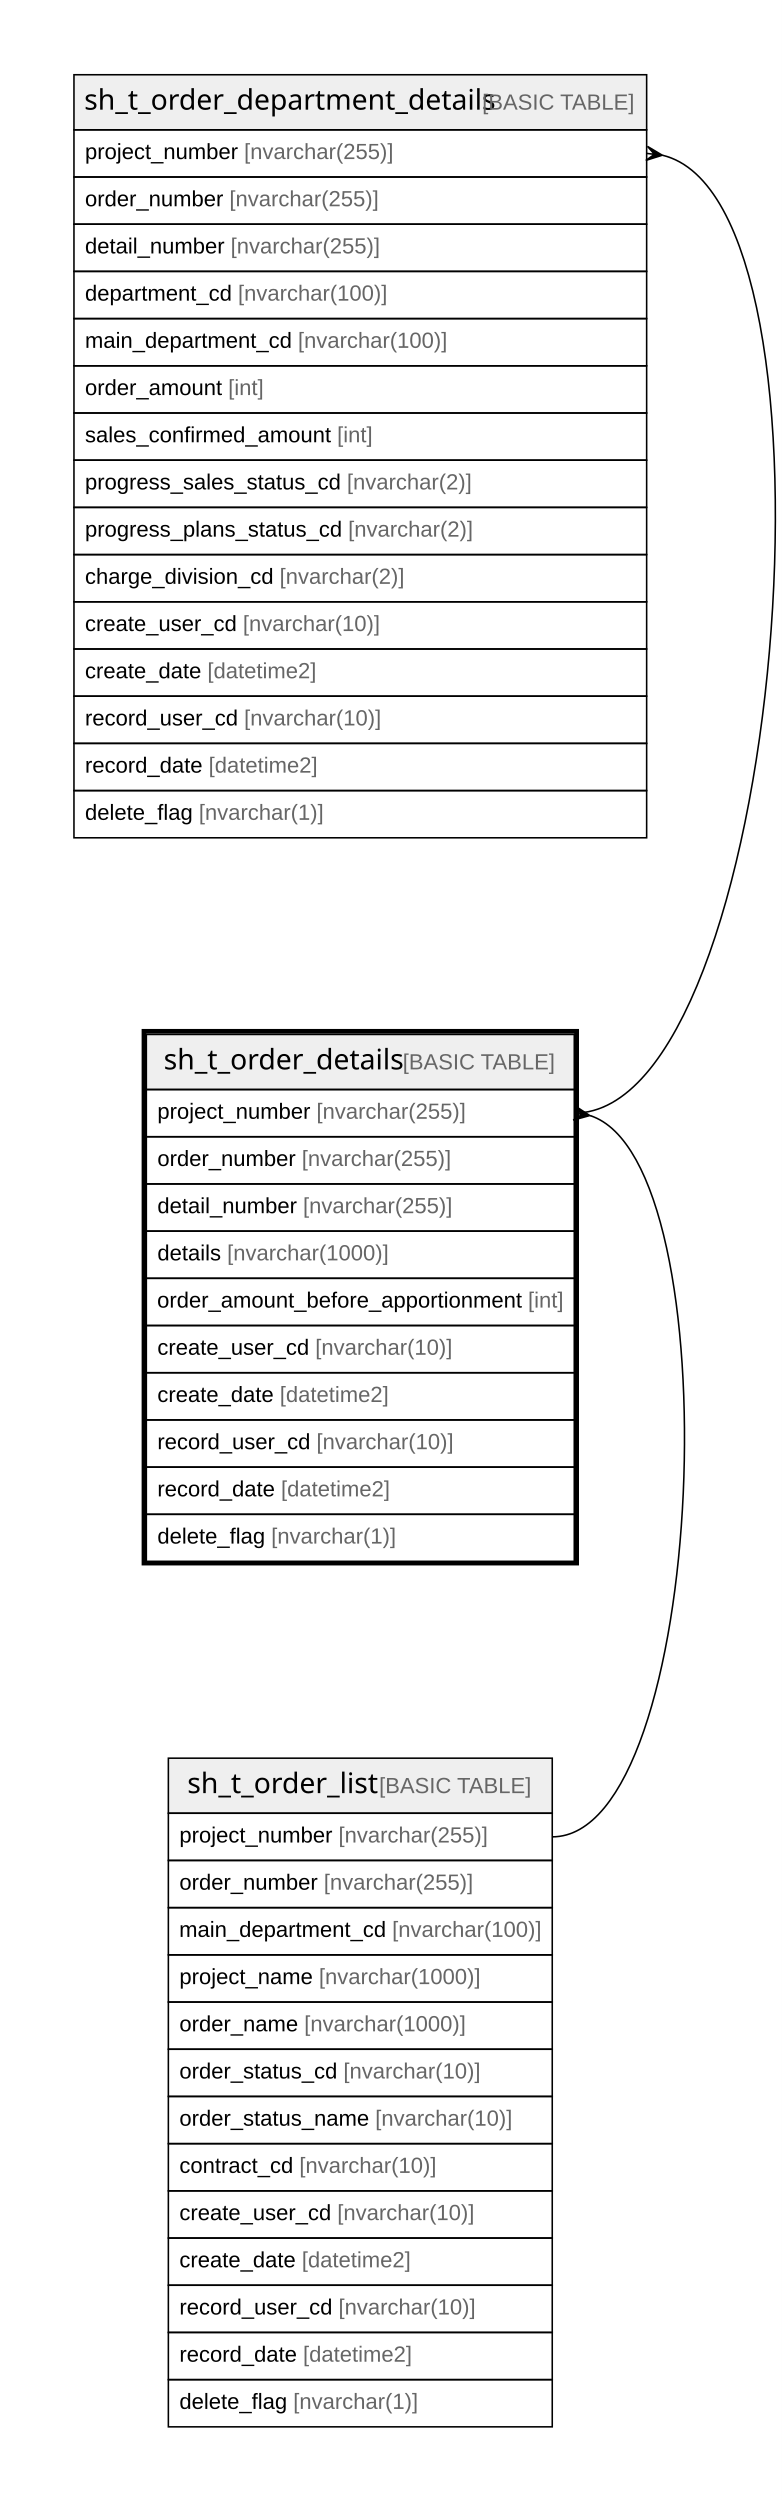
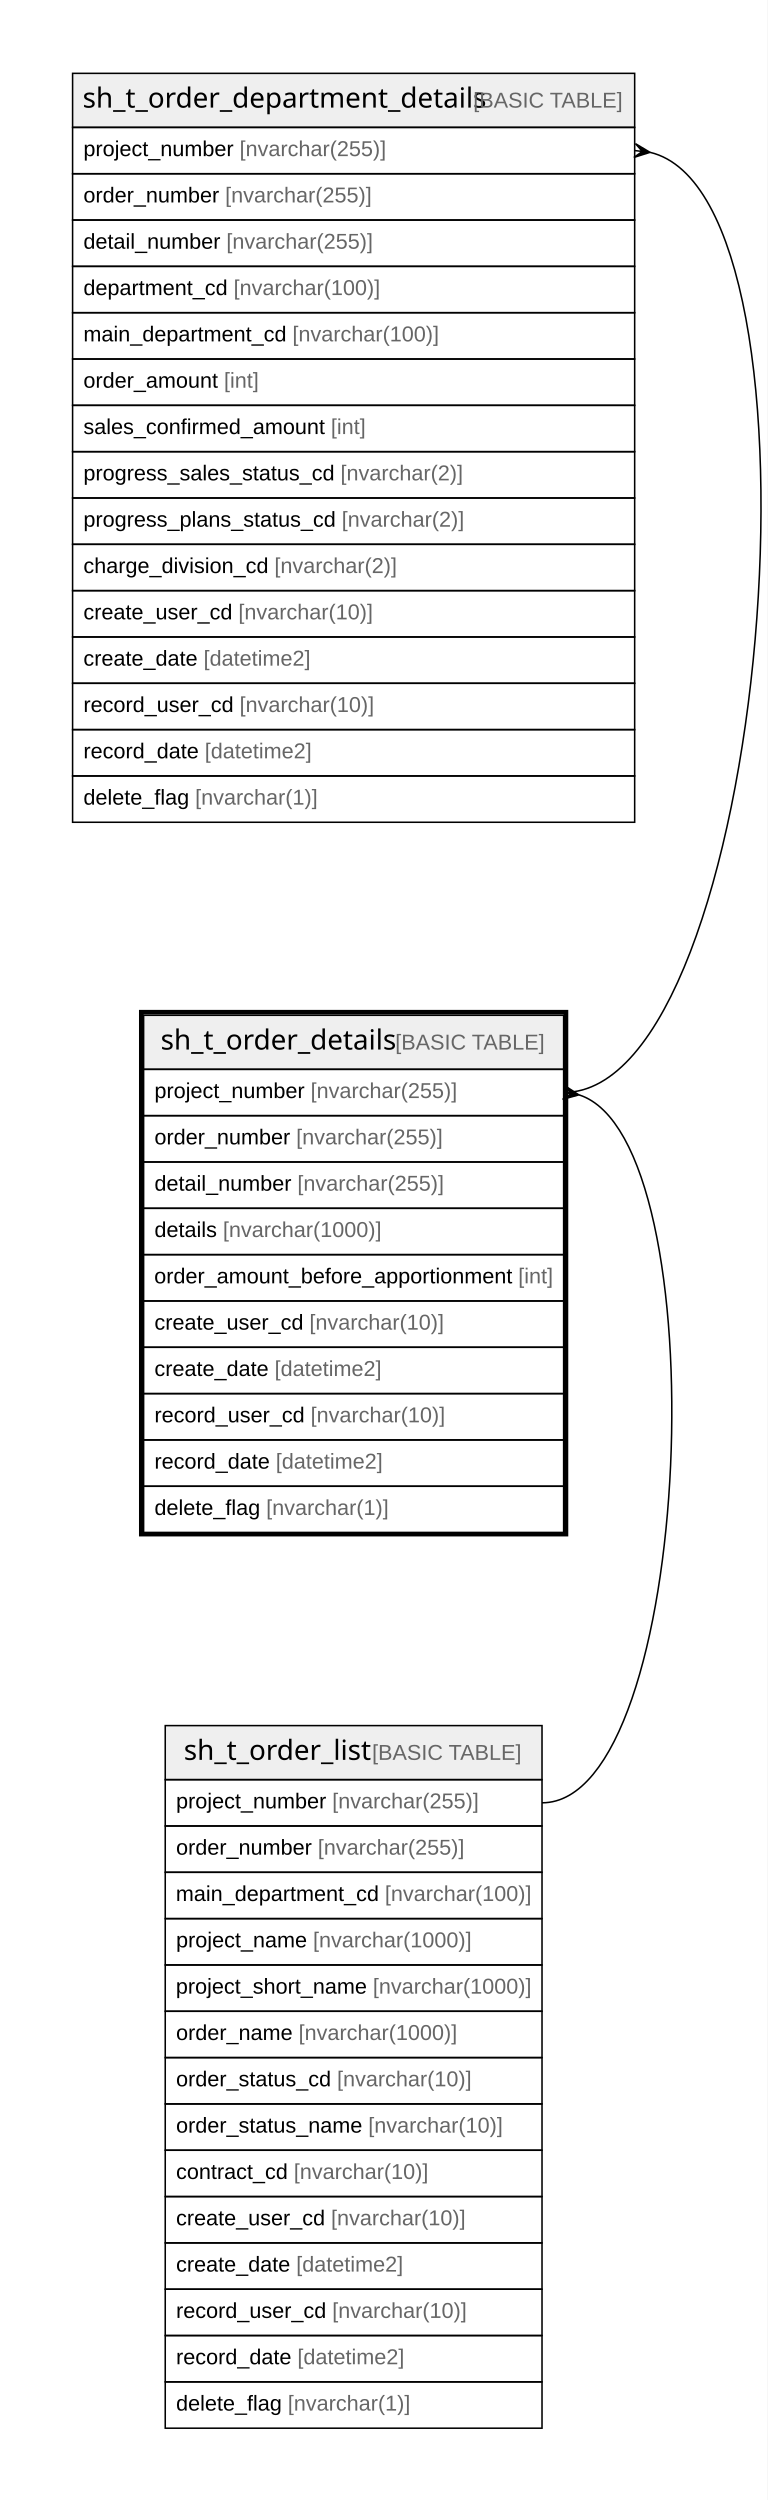
- <svg xmlns="http://www.w3.org/2000/svg" width="497pt" height="1589pt" viewBox="0.00 0.00 496.98 1589.00">
-   <g id="graph0" class="graph" transform="scale(1 1) rotate(0) translate(4 1585)">
-     <polygon fill="#ffffff" stroke="transparent" points="-4,4 -4,-1585 492.982,-1585 492.982,4 -4,4" />
+ <svg xmlns="http://www.w3.org/2000/svg" width="497pt" height="1619pt" viewBox="0.00 0.00 496.98 1619.00">
+   <g id="graph0" class="graph" transform="scale(1 1) rotate(0) translate(4 1615)">
+     <polygon fill="#ffffff" stroke="transparent" points="-4,4 -4,-1615 492.982,-1615 492.982,4 -4,4" />
    <g id="node1" class="node">
-       <polygon fill="#efefef" stroke="transparent" points="89,-892.5 89,-927.5 361,-927.5 361,-892.5 89,-892.5" />
-       <polygon fill="none" stroke="#000000" points="89,-892.5 89,-927.5 361,-927.5 361,-892.5 89,-892.5" />
-       <text text-anchor="start" x="100.023" y="-905.3" font-family="Arial Bold" font-size="18.00" fill="#000000">sh_t_order_details</text>
-       <text text-anchor="start" x="248.062" y="-905.3" font-family="Arial" font-size="14.00" fill="#000000"> </text>
-       <text text-anchor="start" x="251.953" y="-905.3" font-family="Arial" font-size="14.00" fill="#666666">[BASIC TABLE]</text>
+       <polygon fill="#efefef" stroke="transparent" points="89,-922.5 89,-957.5 361,-957.5 361,-922.5 89,-922.5" />
+       <polygon fill="none" stroke="#000000" points="89,-922.5 89,-957.5 361,-957.5 361,-922.5 89,-922.5" />
+       <text text-anchor="start" x="100.023" y="-935.3" font-family="Arial Bold" font-size="18.00" fill="#000000">sh_t_order_details</text>
+       <text text-anchor="start" x="248.062" y="-935.3" font-family="Arial" font-size="14.00" fill="#000000"> </text>
+       <text text-anchor="start" x="251.953" y="-935.3" font-family="Arial" font-size="14.00" fill="#666666">[BASIC TABLE]</text>
+       <polygon fill="none" stroke="#000000" points="89,-892.5 89,-922.5 361,-922.5 361,-892.5 89,-892.5" />
+       <text text-anchor="start" x="96" y="-903.9" font-family="Arial" font-size="14.00" fill="#000000">project_number </text>
+       <text text-anchor="start" x="197.13" y="-903.9" font-family="Arial" font-size="14.00" fill="#666666">[nvarchar(255)]</text>
      <polygon fill="none" stroke="#000000" points="89,-862.5 89,-892.5 361,-892.5 361,-862.5 89,-862.5" />
-       <text text-anchor="start" x="96" y="-873.9" font-family="Arial" font-size="14.00" fill="#000000">project_number </text>
-       <text text-anchor="start" x="197.13" y="-873.9" font-family="Arial" font-size="14.00" fill="#666666">[nvarchar(255)]</text>
+       <text text-anchor="start" x="96" y="-873.9" font-family="Arial" font-size="14.00" fill="#000000">order_number </text>
+       <text text-anchor="start" x="187.794" y="-873.9" font-family="Arial" font-size="14.00" fill="#666666">[nvarchar(255)]</text>
      <polygon fill="none" stroke="#000000" points="89,-832.5 89,-862.5 361,-862.5 361,-832.5 89,-832.5" />
-       <text text-anchor="start" x="96" y="-843.9" font-family="Arial" font-size="14.00" fill="#000000">order_number </text>
-       <text text-anchor="start" x="187.794" y="-843.9" font-family="Arial" font-size="14.00" fill="#666666">[nvarchar(255)]</text>
+       <text text-anchor="start" x="96" y="-843.9" font-family="Arial" font-size="14.00" fill="#000000">detail_number </text>
+       <text text-anchor="start" x="188.576" y="-843.9" font-family="Arial" font-size="14.00" fill="#666666">[nvarchar(255)]</text>
      <polygon fill="none" stroke="#000000" points="89,-802.5 89,-832.5 361,-832.5 361,-802.5 89,-802.5" />
-       <text text-anchor="start" x="96" y="-813.9" font-family="Arial" font-size="14.00" fill="#000000">detail_number </text>
-       <text text-anchor="start" x="188.576" y="-813.9" font-family="Arial" font-size="14.00" fill="#666666">[nvarchar(255)]</text>
+       <text text-anchor="start" x="96" y="-813.9" font-family="Arial" font-size="14.00" fill="#000000">details </text>
+       <text text-anchor="start" x="140.342" y="-813.9" font-family="Arial" font-size="14.00" fill="#666666">[nvarchar(1000)]</text>
      <polygon fill="none" stroke="#000000" points="89,-772.5 89,-802.5 361,-802.5 361,-772.5 89,-772.5" />
-       <text text-anchor="start" x="96" y="-783.9" font-family="Arial" font-size="14.00" fill="#000000">details </text>
-       <text text-anchor="start" x="140.342" y="-783.9" font-family="Arial" font-size="14.00" fill="#666666">[nvarchar(1000)]</text>
+       <text text-anchor="start" x="95.849" y="-783.9" font-family="Arial" font-size="14.00" fill="#000000">order_amount_before_apportionment </text>
+       <text text-anchor="start" x="331.59" y="-783.9" font-family="Arial" font-size="14.00" fill="#666666">[int]</text>
      <polygon fill="none" stroke="#000000" points="89,-742.5 89,-772.5 361,-772.5 361,-742.5 89,-742.5" />
-       <text text-anchor="start" x="95.849" y="-753.9" font-family="Arial" font-size="14.00" fill="#000000">order_amount_before_apportionment </text>
-       <text text-anchor="start" x="331.59" y="-753.9" font-family="Arial" font-size="14.00" fill="#666666">[int]</text>
+       <text text-anchor="start" x="96" y="-753.9" font-family="Arial" font-size="14.00" fill="#000000">create_user_cd </text>
+       <text text-anchor="start" x="196.363" y="-753.9" font-family="Arial" font-size="14.00" fill="#666666">[nvarchar(10)]</text>
      <polygon fill="none" stroke="#000000" points="89,-712.5 89,-742.5 361,-742.5 361,-712.5 89,-712.5" />
-       <text text-anchor="start" x="96" y="-723.9" font-family="Arial" font-size="14.00" fill="#000000">create_user_cd </text>
-       <text text-anchor="start" x="196.363" y="-723.9" font-family="Arial" font-size="14.00" fill="#666666">[nvarchar(10)]</text>
+       <text text-anchor="start" x="96" y="-723.9" font-family="Arial" font-size="14.00" fill="#000000">create_date </text>
+       <text text-anchor="start" x="173.811" y="-723.9" font-family="Arial" font-size="14.00" fill="#666666">[datetime2]</text>
      <polygon fill="none" stroke="#000000" points="89,-682.5 89,-712.5 361,-712.5 361,-682.5 89,-682.5" />
-       <text text-anchor="start" x="96" y="-693.9" font-family="Arial" font-size="14.00" fill="#000000">create_date </text>
-       <text text-anchor="start" x="173.811" y="-693.9" font-family="Arial" font-size="14.00" fill="#666666">[datetime2]</text>
+       <text text-anchor="start" x="96" y="-693.9" font-family="Arial" font-size="14.00" fill="#000000">record_user_cd </text>
+       <text text-anchor="start" x="197.133" y="-693.9" font-family="Arial" font-size="14.00" fill="#666666">[nvarchar(10)]</text>
      <polygon fill="none" stroke="#000000" points="89,-652.5 89,-682.5 361,-682.5 361,-652.5 89,-652.5" />
-       <text text-anchor="start" x="96" y="-663.9" font-family="Arial" font-size="14.00" fill="#000000">record_user_cd </text>
-       <text text-anchor="start" x="197.133" y="-663.9" font-family="Arial" font-size="14.00" fill="#666666">[nvarchar(10)]</text>
+       <text text-anchor="start" x="96" y="-663.9" font-family="Arial" font-size="14.00" fill="#000000">record_date </text>
+       <text text-anchor="start" x="174.581" y="-663.9" font-family="Arial" font-size="14.00" fill="#666666">[datetime2]</text>
      <polygon fill="none" stroke="#000000" points="89,-622.5 89,-652.5 361,-652.5 361,-622.5 89,-622.5" />
-       <text text-anchor="start" x="96" y="-633.9" font-family="Arial" font-size="14.00" fill="#000000">record_date </text>
-       <text text-anchor="start" x="174.581" y="-633.9" font-family="Arial" font-size="14.00" fill="#666666">[datetime2]</text>
-       <polygon fill="none" stroke="#000000" points="89,-592.5 89,-622.5 361,-622.5 361,-592.5 89,-592.5" />
-       <text text-anchor="start" x="96" y="-603.9" font-family="Arial" font-size="14.00" fill="#000000">delete_flag </text>
-       <text text-anchor="start" x="168.363" y="-603.9" font-family="Arial" font-size="14.00" fill="#666666">[nvarchar(1)]</text>
-       <polygon fill="none" stroke="#000000" stroke-width="3" points="87.5,-591.5 87.5,-929.5 362.5,-929.5 362.5,-591.5 87.5,-591.5" />
+       <text text-anchor="start" x="96" y="-633.9" font-family="Arial" font-size="14.00" fill="#000000">delete_flag </text>
+       <text text-anchor="start" x="168.363" y="-633.9" font-family="Arial" font-size="14.00" fill="#666666">[nvarchar(1)]</text>
+       <polygon fill="none" stroke="#000000" stroke-width="3" points="87.5,-621.5 87.5,-959.5 362.5,-959.5 362.5,-621.5 87.5,-621.5" />
    </g>
    <g id="node2" class="node">
-       <polygon fill="#efefef" stroke="transparent" points="103,-432.5 103,-467.5 347,-467.5 347,-432.5 103,-432.5" />
-       <polygon fill="none" stroke="#000000" points="103,-432.5 103,-467.5 347,-467.5 347,-432.5 103,-432.5" />
-       <text text-anchor="start" x="115.032" y="-445.3" font-family="Arial Bold" font-size="18.00" fill="#000000">sh_t_order_list</text>
-       <text text-anchor="start" x="233.053" y="-445.3" font-family="Arial" font-size="14.00" fill="#000000"> </text>
-       <text text-anchor="start" x="236.944" y="-445.3" font-family="Arial" font-size="14.00" fill="#666666">[BASIC TABLE]</text>
+       <polygon fill="#efefef" stroke="transparent" points="103,-462.5 103,-497.5 347,-497.5 347,-462.5 103,-462.5" />
+       <polygon fill="none" stroke="#000000" points="103,-462.5 103,-497.5 347,-497.5 347,-462.5 103,-462.5" />
+       <text text-anchor="start" x="115.032" y="-475.3" font-family="Arial Bold" font-size="18.00" fill="#000000">sh_t_order_list</text>
+       <text text-anchor="start" x="233.053" y="-475.3" font-family="Arial" font-size="14.00" fill="#000000"> </text>
+       <text text-anchor="start" x="236.944" y="-475.3" font-family="Arial" font-size="14.00" fill="#666666">[BASIC TABLE]</text>
+       <polygon fill="none" stroke="#000000" points="103,-432.5 103,-462.5 347,-462.5 347,-432.5 103,-432.5" />
+       <text text-anchor="start" x="110" y="-443.9" font-family="Arial" font-size="14.00" fill="#000000">project_number </text>
+       <text text-anchor="start" x="211.13" y="-443.9" font-family="Arial" font-size="14.00" fill="#666666">[nvarchar(255)]</text>
      <polygon fill="none" stroke="#000000" points="103,-402.5 103,-432.5 347,-432.5 347,-402.5 103,-402.5" />
-       <text text-anchor="start" x="110" y="-413.9" font-family="Arial" font-size="14.00" fill="#000000">project_number </text>
-       <text text-anchor="start" x="211.13" y="-413.9" font-family="Arial" font-size="14.00" fill="#666666">[nvarchar(255)]</text>
+       <text text-anchor="start" x="110" y="-413.9" font-family="Arial" font-size="14.00" fill="#000000">order_number </text>
+       <text text-anchor="start" x="201.794" y="-413.9" font-family="Arial" font-size="14.00" fill="#666666">[nvarchar(255)]</text>
      <polygon fill="none" stroke="#000000" points="103,-372.5 103,-402.5 347,-402.5 347,-372.5 103,-372.5" />
-       <text text-anchor="start" x="110" y="-383.9" font-family="Arial" font-size="14.00" fill="#000000">order_number </text>
-       <text text-anchor="start" x="201.794" y="-383.9" font-family="Arial" font-size="14.00" fill="#666666">[nvarchar(255)]</text>
+       <text text-anchor="start" x="109.865" y="-383.9" font-family="Arial" font-size="14.00" fill="#000000">main_department_cd </text>
+       <text text-anchor="start" x="245.233" y="-383.9" font-family="Arial" font-size="14.00" fill="#666666">[nvarchar(100)]</text>
      <polygon fill="none" stroke="#000000" points="103,-342.5 103,-372.5 347,-372.5 347,-342.5 103,-342.5" />
-       <text text-anchor="start" x="109.865" y="-353.9" font-family="Arial" font-size="14.00" fill="#000000">main_department_cd </text>
-       <text text-anchor="start" x="245.233" y="-353.9" font-family="Arial" font-size="14.00" fill="#666666">[nvarchar(100)]</text>
+       <text text-anchor="start" x="110" y="-353.9" font-family="Arial" font-size="14.00" fill="#000000">project_name </text>
+       <text text-anchor="start" x="198.687" y="-353.9" font-family="Arial" font-size="14.00" fill="#666666">[nvarchar(1000)]</text>
      <polygon fill="none" stroke="#000000" points="103,-312.5 103,-342.5 347,-342.5 347,-312.5 103,-312.5" />
-       <text text-anchor="start" x="110" y="-323.9" font-family="Arial" font-size="14.00" fill="#000000">project_name </text>
-       <text text-anchor="start" x="198.687" y="-323.9" font-family="Arial" font-size="14.00" fill="#666666">[nvarchar(1000)]</text>
+       <text text-anchor="start" x="109.865" y="-323.9" font-family="Arial" font-size="14.00" fill="#000000">project_short_name </text>
+       <text text-anchor="start" x="237.451" y="-323.9" font-family="Arial" font-size="14.00" fill="#666666">[nvarchar(1000)]</text>
      <polygon fill="none" stroke="#000000" points="103,-282.5 103,-312.5 347,-312.5 347,-282.5 103,-282.5" />
      <text text-anchor="start" x="110" y="-293.9" font-family="Arial" font-size="14.00" fill="#000000">order_name </text>
      <text text-anchor="start" x="189.351" y="-293.9" font-family="Arial" font-size="14.00" fill="#666666">[nvarchar(1000)]</text>
      <polygon fill="none" stroke="#000000" points="103,-252.5 103,-282.5 347,-282.5 347,-252.5 103,-252.5" />
      <text text-anchor="start" x="110" y="-263.9" font-family="Arial" font-size="14.00" fill="#000000">order_status_cd </text>
      <text text-anchor="start" x="214.254" y="-263.9" font-family="Arial" font-size="14.00" fill="#666666">[nvarchar(10)]</text>
      <polygon fill="none" stroke="#000000" points="103,-222.5 103,-252.5 347,-252.5 347,-222.5 103,-222.5" />
      <text text-anchor="start" x="110" y="-233.9" font-family="Arial" font-size="14.00" fill="#000000">order_status_name </text>
      <text text-anchor="start" x="234.48" y="-233.9" font-family="Arial" font-size="14.00" fill="#666666">[nvarchar(10)]</text>
      <polygon fill="none" stroke="#000000" points="103,-192.5 103,-222.5 347,-222.5 347,-192.5 103,-192.5" />
      <text text-anchor="start" x="110" y="-203.9" font-family="Arial" font-size="14.00" fill="#000000">contract_cd </text>
      <text text-anchor="start" x="186.245" y="-203.9" font-family="Arial" font-size="14.00" fill="#666666">[nvarchar(10)]</text>
      <polygon fill="none" stroke="#000000" points="103,-162.5 103,-192.5 347,-192.5 347,-162.5 103,-162.5" />
      <text text-anchor="start" x="110" y="-173.9" font-family="Arial" font-size="14.00" fill="#000000">create_user_cd </text>
      <text text-anchor="start" x="210.363" y="-173.9" font-family="Arial" font-size="14.00" fill="#666666">[nvarchar(10)]</text>
      <polygon fill="none" stroke="#000000" points="103,-132.5 103,-162.5 347,-162.5 347,-132.5 103,-132.5" />
      <text text-anchor="start" x="110" y="-143.9" font-family="Arial" font-size="14.00" fill="#000000">create_date </text>
      <text text-anchor="start" x="187.811" y="-143.9" font-family="Arial" font-size="14.00" fill="#666666">[datetime2]</text>
      <polygon fill="none" stroke="#000000" points="103,-102.5 103,-132.5 347,-132.5 347,-102.5 103,-102.5" />
      <text text-anchor="start" x="110" y="-113.9" font-family="Arial" font-size="14.00" fill="#000000">record_user_cd </text>
      <text text-anchor="start" x="211.133" y="-113.9" font-family="Arial" font-size="14.00" fill="#666666">[nvarchar(10)]</text>
      <polygon fill="none" stroke="#000000" points="103,-72.5 103,-102.5 347,-102.5 347,-72.5 103,-72.5" />
      <text text-anchor="start" x="110" y="-83.9" font-family="Arial" font-size="14.00" fill="#000000">record_date </text>
      <text text-anchor="start" x="188.581" y="-83.9" font-family="Arial" font-size="14.00" fill="#666666">[datetime2]</text>
      <polygon fill="none" stroke="#000000" points="103,-42.5 103,-72.5 347,-72.5 347,-42.5 103,-42.5" />
      <text text-anchor="start" x="110" y="-53.9" font-family="Arial" font-size="14.00" fill="#000000">delete_flag </text>
      <text text-anchor="start" x="182.363" y="-53.9" font-family="Arial" font-size="14.00" fill="#666666">[nvarchar(1)]</text>
    </g>
    <g id="edge1" class="edge">
-       <path fill="none" stroke="#000000" d="M371.08,-875.924C462.209,-846.592 445.774,-417.5 347,-417.5" />
-       <polygon fill="#000000" stroke="#000000" points="370.88,-875.956 360.305,-873.054 365.94,-876.728 361,-877.5 361,-877.5 361,-877.5 365.94,-876.728 361.695,-881.946 370.88,-875.956 370.88,-875.956" />
+       <path fill="none" stroke="#000000" d="M371.08,-905.924C462.209,-876.592 445.774,-447.5 347,-447.5" />
+       <polygon fill="#000000" stroke="#000000" points="370.88,-905.956 360.305,-903.054 365.94,-906.728 361,-907.5 361,-907.5 361,-907.5 365.94,-906.728 361.695,-911.946 370.88,-905.956 370.88,-905.956" />
    </g>
    <g id="node3" class="node">
-       <polygon fill="#efefef" stroke="transparent" points="43,-1502.5 43,-1537.5 407,-1537.5 407,-1502.5 43,-1502.5" />
-       <polygon fill="none" stroke="#000000" points="43,-1502.5 43,-1537.5 407,-1537.5 407,-1502.5 43,-1502.5" />
-       <text text-anchor="start" x="49.507" y="-1515.3" font-family="Arial Bold" font-size="18.00" fill="#000000">sh_t_order_department_details</text>
-       <text text-anchor="start" x="298.579" y="-1515.3" font-family="Arial" font-size="14.00" fill="#000000"> </text>
-       <text text-anchor="start" x="302.469" y="-1515.3" font-family="Arial" font-size="14.00" fill="#666666">[BASIC TABLE]</text>
+       <polygon fill="#efefef" stroke="transparent" points="43,-1532.5 43,-1567.5 407,-1567.5 407,-1532.5 43,-1532.5" />
+       <polygon fill="none" stroke="#000000" points="43,-1532.5 43,-1567.5 407,-1567.5 407,-1532.5 43,-1532.5" />
+       <text text-anchor="start" x="49.507" y="-1545.3" font-family="Arial Bold" font-size="18.00" fill="#000000">sh_t_order_department_details</text>
+       <text text-anchor="start" x="298.579" y="-1545.3" font-family="Arial" font-size="14.00" fill="#000000"> </text>
+       <text text-anchor="start" x="302.469" y="-1545.3" font-family="Arial" font-size="14.00" fill="#666666">[BASIC TABLE]</text>
+       <polygon fill="none" stroke="#000000" points="43,-1502.5 43,-1532.5 407,-1532.5 407,-1502.5 43,-1502.5" />
+       <text text-anchor="start" x="50" y="-1513.9" font-family="Arial" font-size="14.00" fill="#000000">project_number </text>
+       <text text-anchor="start" x="151.13" y="-1513.9" font-family="Arial" font-size="14.00" fill="#666666">[nvarchar(255)]</text>
      <polygon fill="none" stroke="#000000" points="43,-1472.5 43,-1502.5 407,-1502.5 407,-1472.5 43,-1472.5" />
-       <text text-anchor="start" x="50" y="-1483.9" font-family="Arial" font-size="14.00" fill="#000000">project_number </text>
-       <text text-anchor="start" x="151.13" y="-1483.9" font-family="Arial" font-size="14.00" fill="#666666">[nvarchar(255)]</text>
+       <text text-anchor="start" x="50" y="-1483.9" font-family="Arial" font-size="14.00" fill="#000000">order_number </text>
+       <text text-anchor="start" x="141.794" y="-1483.9" font-family="Arial" font-size="14.00" fill="#666666">[nvarchar(255)]</text>
      <polygon fill="none" stroke="#000000" points="43,-1442.5 43,-1472.5 407,-1472.5 407,-1442.5 43,-1442.5" />
-       <text text-anchor="start" x="50" y="-1453.9" font-family="Arial" font-size="14.00" fill="#000000">order_number </text>
-       <text text-anchor="start" x="141.794" y="-1453.9" font-family="Arial" font-size="14.00" fill="#666666">[nvarchar(255)]</text>
+       <text text-anchor="start" x="50" y="-1453.9" font-family="Arial" font-size="14.00" fill="#000000">detail_number </text>
+       <text text-anchor="start" x="142.576" y="-1453.9" font-family="Arial" font-size="14.00" fill="#666666">[nvarchar(255)]</text>
      <polygon fill="none" stroke="#000000" points="43,-1412.5 43,-1442.5 407,-1442.5 407,-1412.5 43,-1412.5" />
-       <text text-anchor="start" x="50" y="-1423.9" font-family="Arial" font-size="14.00" fill="#000000">detail_number </text>
-       <text text-anchor="start" x="142.576" y="-1423.9" font-family="Arial" font-size="14.00" fill="#666666">[nvarchar(255)]</text>
+       <text text-anchor="start" x="50" y="-1423.9" font-family="Arial" font-size="14.00" fill="#000000">department_cd </text>
+       <text text-anchor="start" x="147.254" y="-1423.9" font-family="Arial" font-size="14.00" fill="#666666">[nvarchar(100)]</text>
      <polygon fill="none" stroke="#000000" points="43,-1382.5 43,-1412.5 407,-1412.5 407,-1382.5 43,-1382.5" />
-       <text text-anchor="start" x="50" y="-1393.9" font-family="Arial" font-size="14.00" fill="#000000">department_cd </text>
-       <text text-anchor="start" x="147.254" y="-1393.9" font-family="Arial" font-size="14.00" fill="#666666">[nvarchar(100)]</text>
+       <text text-anchor="start" x="50" y="-1393.9" font-family="Arial" font-size="14.00" fill="#000000">main_department_cd </text>
+       <text text-anchor="start" x="185.369" y="-1393.9" font-family="Arial" font-size="14.00" fill="#666666">[nvarchar(100)]</text>
      <polygon fill="none" stroke="#000000" points="43,-1352.5 43,-1382.5 407,-1382.5 407,-1352.5 43,-1352.5" />
-       <text text-anchor="start" x="50" y="-1363.9" font-family="Arial" font-size="14.00" fill="#000000">main_department_cd </text>
-       <text text-anchor="start" x="185.369" y="-1363.9" font-family="Arial" font-size="14.00" fill="#666666">[nvarchar(100)]</text>
+       <text text-anchor="start" x="50" y="-1363.9" font-family="Arial" font-size="14.00" fill="#000000">order_amount </text>
+       <text text-anchor="start" x="141.024" y="-1363.9" font-family="Arial" font-size="14.00" fill="#666666">[int]</text>
      <polygon fill="none" stroke="#000000" points="43,-1322.5 43,-1352.5 407,-1352.5 407,-1322.5 43,-1322.5" />
-       <text text-anchor="start" x="50" y="-1333.9" font-family="Arial" font-size="14.00" fill="#000000">order_amount </text>
-       <text text-anchor="start" x="141.024" y="-1333.9" font-family="Arial" font-size="14.00" fill="#666666">[int]</text>
+       <text text-anchor="start" x="50" y="-1333.9" font-family="Arial" font-size="14.00" fill="#000000">sales_confirmed_amount </text>
+       <text text-anchor="start" x="210.258" y="-1333.9" font-family="Arial" font-size="14.00" fill="#666666">[int]</text>
      <polygon fill="none" stroke="#000000" points="43,-1292.5 43,-1322.5 407,-1322.5 407,-1292.5 43,-1292.5" />
-       <text text-anchor="start" x="50" y="-1303.9" font-family="Arial" font-size="14.00" fill="#000000">sales_confirmed_amount </text>
-       <text text-anchor="start" x="210.258" y="-1303.9" font-family="Arial" font-size="14.00" fill="#666666">[int]</text>
+       <text text-anchor="start" x="50" y="-1303.9" font-family="Arial" font-size="14.00" fill="#000000">progress_sales_status_cd </text>
+       <text text-anchor="start" x="216.491" y="-1303.9" font-family="Arial" font-size="14.00" fill="#666666">[nvarchar(2)]</text>
      <polygon fill="none" stroke="#000000" points="43,-1262.5 43,-1292.5 407,-1292.5 407,-1262.5 43,-1262.5" />
-       <text text-anchor="start" x="50" y="-1273.9" font-family="Arial" font-size="14.00" fill="#000000">progress_sales_status_cd </text>
-       <text text-anchor="start" x="216.491" y="-1273.9" font-family="Arial" font-size="14.00" fill="#666666">[nvarchar(2)]</text>
+       <text text-anchor="start" x="50" y="-1273.9" font-family="Arial" font-size="14.00" fill="#000000">progress_plans_status_cd </text>
+       <text text-anchor="start" x="217.273" y="-1273.9" font-family="Arial" font-size="14.00" fill="#666666">[nvarchar(2)]</text>
      <polygon fill="none" stroke="#000000" points="43,-1232.5 43,-1262.5 407,-1262.5 407,-1232.5 43,-1232.5" />
-       <text text-anchor="start" x="50" y="-1243.9" font-family="Arial" font-size="14.00" fill="#000000">progress_plans_status_cd </text>
-       <text text-anchor="start" x="217.273" y="-1243.9" font-family="Arial" font-size="14.00" fill="#666666">[nvarchar(2)]</text>
+       <text text-anchor="start" x="50" y="-1243.9" font-family="Arial" font-size="14.00" fill="#000000">charge_division_cd </text>
+       <text text-anchor="start" x="173.697" y="-1243.9" font-family="Arial" font-size="14.00" fill="#666666">[nvarchar(2)]</text>
      <polygon fill="none" stroke="#000000" points="43,-1202.5 43,-1232.5 407,-1232.5 407,-1202.5 43,-1202.5" />
-       <text text-anchor="start" x="50" y="-1213.9" font-family="Arial" font-size="14.00" fill="#000000">charge_division_cd </text>
-       <text text-anchor="start" x="173.697" y="-1213.9" font-family="Arial" font-size="14.00" fill="#666666">[nvarchar(2)]</text>
+       <text text-anchor="start" x="50" y="-1213.9" font-family="Arial" font-size="14.00" fill="#000000">create_user_cd </text>
+       <text text-anchor="start" x="150.363" y="-1213.9" font-family="Arial" font-size="14.00" fill="#666666">[nvarchar(10)]</text>
      <polygon fill="none" stroke="#000000" points="43,-1172.5 43,-1202.5 407,-1202.5 407,-1172.5 43,-1172.5" />
-       <text text-anchor="start" x="50" y="-1183.9" font-family="Arial" font-size="14.00" fill="#000000">create_user_cd </text>
-       <text text-anchor="start" x="150.363" y="-1183.9" font-family="Arial" font-size="14.00" fill="#666666">[nvarchar(10)]</text>
+       <text text-anchor="start" x="50" y="-1183.9" font-family="Arial" font-size="14.00" fill="#000000">create_date </text>
+       <text text-anchor="start" x="127.811" y="-1183.9" font-family="Arial" font-size="14.00" fill="#666666">[datetime2]</text>
      <polygon fill="none" stroke="#000000" points="43,-1142.5 43,-1172.5 407,-1172.5 407,-1142.5 43,-1142.5" />
-       <text text-anchor="start" x="50" y="-1153.9" font-family="Arial" font-size="14.00" fill="#000000">create_date </text>
-       <text text-anchor="start" x="127.811" y="-1153.9" font-family="Arial" font-size="14.00" fill="#666666">[datetime2]</text>
+       <text text-anchor="start" x="50" y="-1153.9" font-family="Arial" font-size="14.00" fill="#000000">record_user_cd </text>
+       <text text-anchor="start" x="151.133" y="-1153.9" font-family="Arial" font-size="14.00" fill="#666666">[nvarchar(10)]</text>
      <polygon fill="none" stroke="#000000" points="43,-1112.5 43,-1142.5 407,-1142.5 407,-1112.5 43,-1112.5" />
-       <text text-anchor="start" x="50" y="-1123.9" font-family="Arial" font-size="14.00" fill="#000000">record_user_cd </text>
-       <text text-anchor="start" x="151.133" y="-1123.9" font-family="Arial" font-size="14.00" fill="#666666">[nvarchar(10)]</text>
+       <text text-anchor="start" x="50" y="-1123.9" font-family="Arial" font-size="14.00" fill="#000000">record_date </text>
+       <text text-anchor="start" x="128.581" y="-1123.9" font-family="Arial" font-size="14.00" fill="#666666">[datetime2]</text>
      <polygon fill="none" stroke="#000000" points="43,-1082.5 43,-1112.5 407,-1112.5 407,-1082.5 43,-1082.5" />
-       <text text-anchor="start" x="50" y="-1093.9" font-family="Arial" font-size="14.00" fill="#000000">record_date </text>
-       <text text-anchor="start" x="128.581" y="-1093.9" font-family="Arial" font-size="14.00" fill="#666666">[datetime2]</text>
-       <polygon fill="none" stroke="#000000" points="43,-1052.5 43,-1082.5 407,-1082.5 407,-1052.5 43,-1052.5" />
-       <text text-anchor="start" x="50" y="-1063.9" font-family="Arial" font-size="14.00" fill="#000000">delete_flag </text>
-       <text text-anchor="start" x="122.363" y="-1063.9" font-family="Arial" font-size="14.00" fill="#666666">[nvarchar(1)]</text>
+       <text text-anchor="start" x="50" y="-1093.9" font-family="Arial" font-size="14.00" fill="#000000">delete_flag </text>
+       <text text-anchor="start" x="122.363" y="-1093.9" font-family="Arial" font-size="14.00" fill="#666666">[nvarchar(1)]</text>
    </g>
    <g id="edge2" class="edge">
-       <path fill="none" stroke="#000000" d="M417.005,-1486.34C540.547,-1456.917 493.489,-877.5 361,-877.5" />
-       <polygon fill="#000000" stroke="#000000" points="416.933,-1486.348 406.482,-1483.03 411.967,-1486.924 407,-1487.5 407,-1487.5 407,-1487.5 411.967,-1486.924 407.518,-1491.97 416.933,-1486.348 416.933,-1486.348" />
+       <path fill="none" stroke="#000000" d="M417.005,-1516.34C540.547,-1486.917 493.489,-907.5 361,-907.5" />
+       <polygon fill="#000000" stroke="#000000" points="416.933,-1516.348 406.482,-1513.03 411.967,-1516.924 407,-1517.5 407,-1517.5 407,-1517.5 411.967,-1516.924 407.518,-1521.97 416.933,-1516.348 416.933,-1516.348" />
    </g>
  </g>
</svg>
